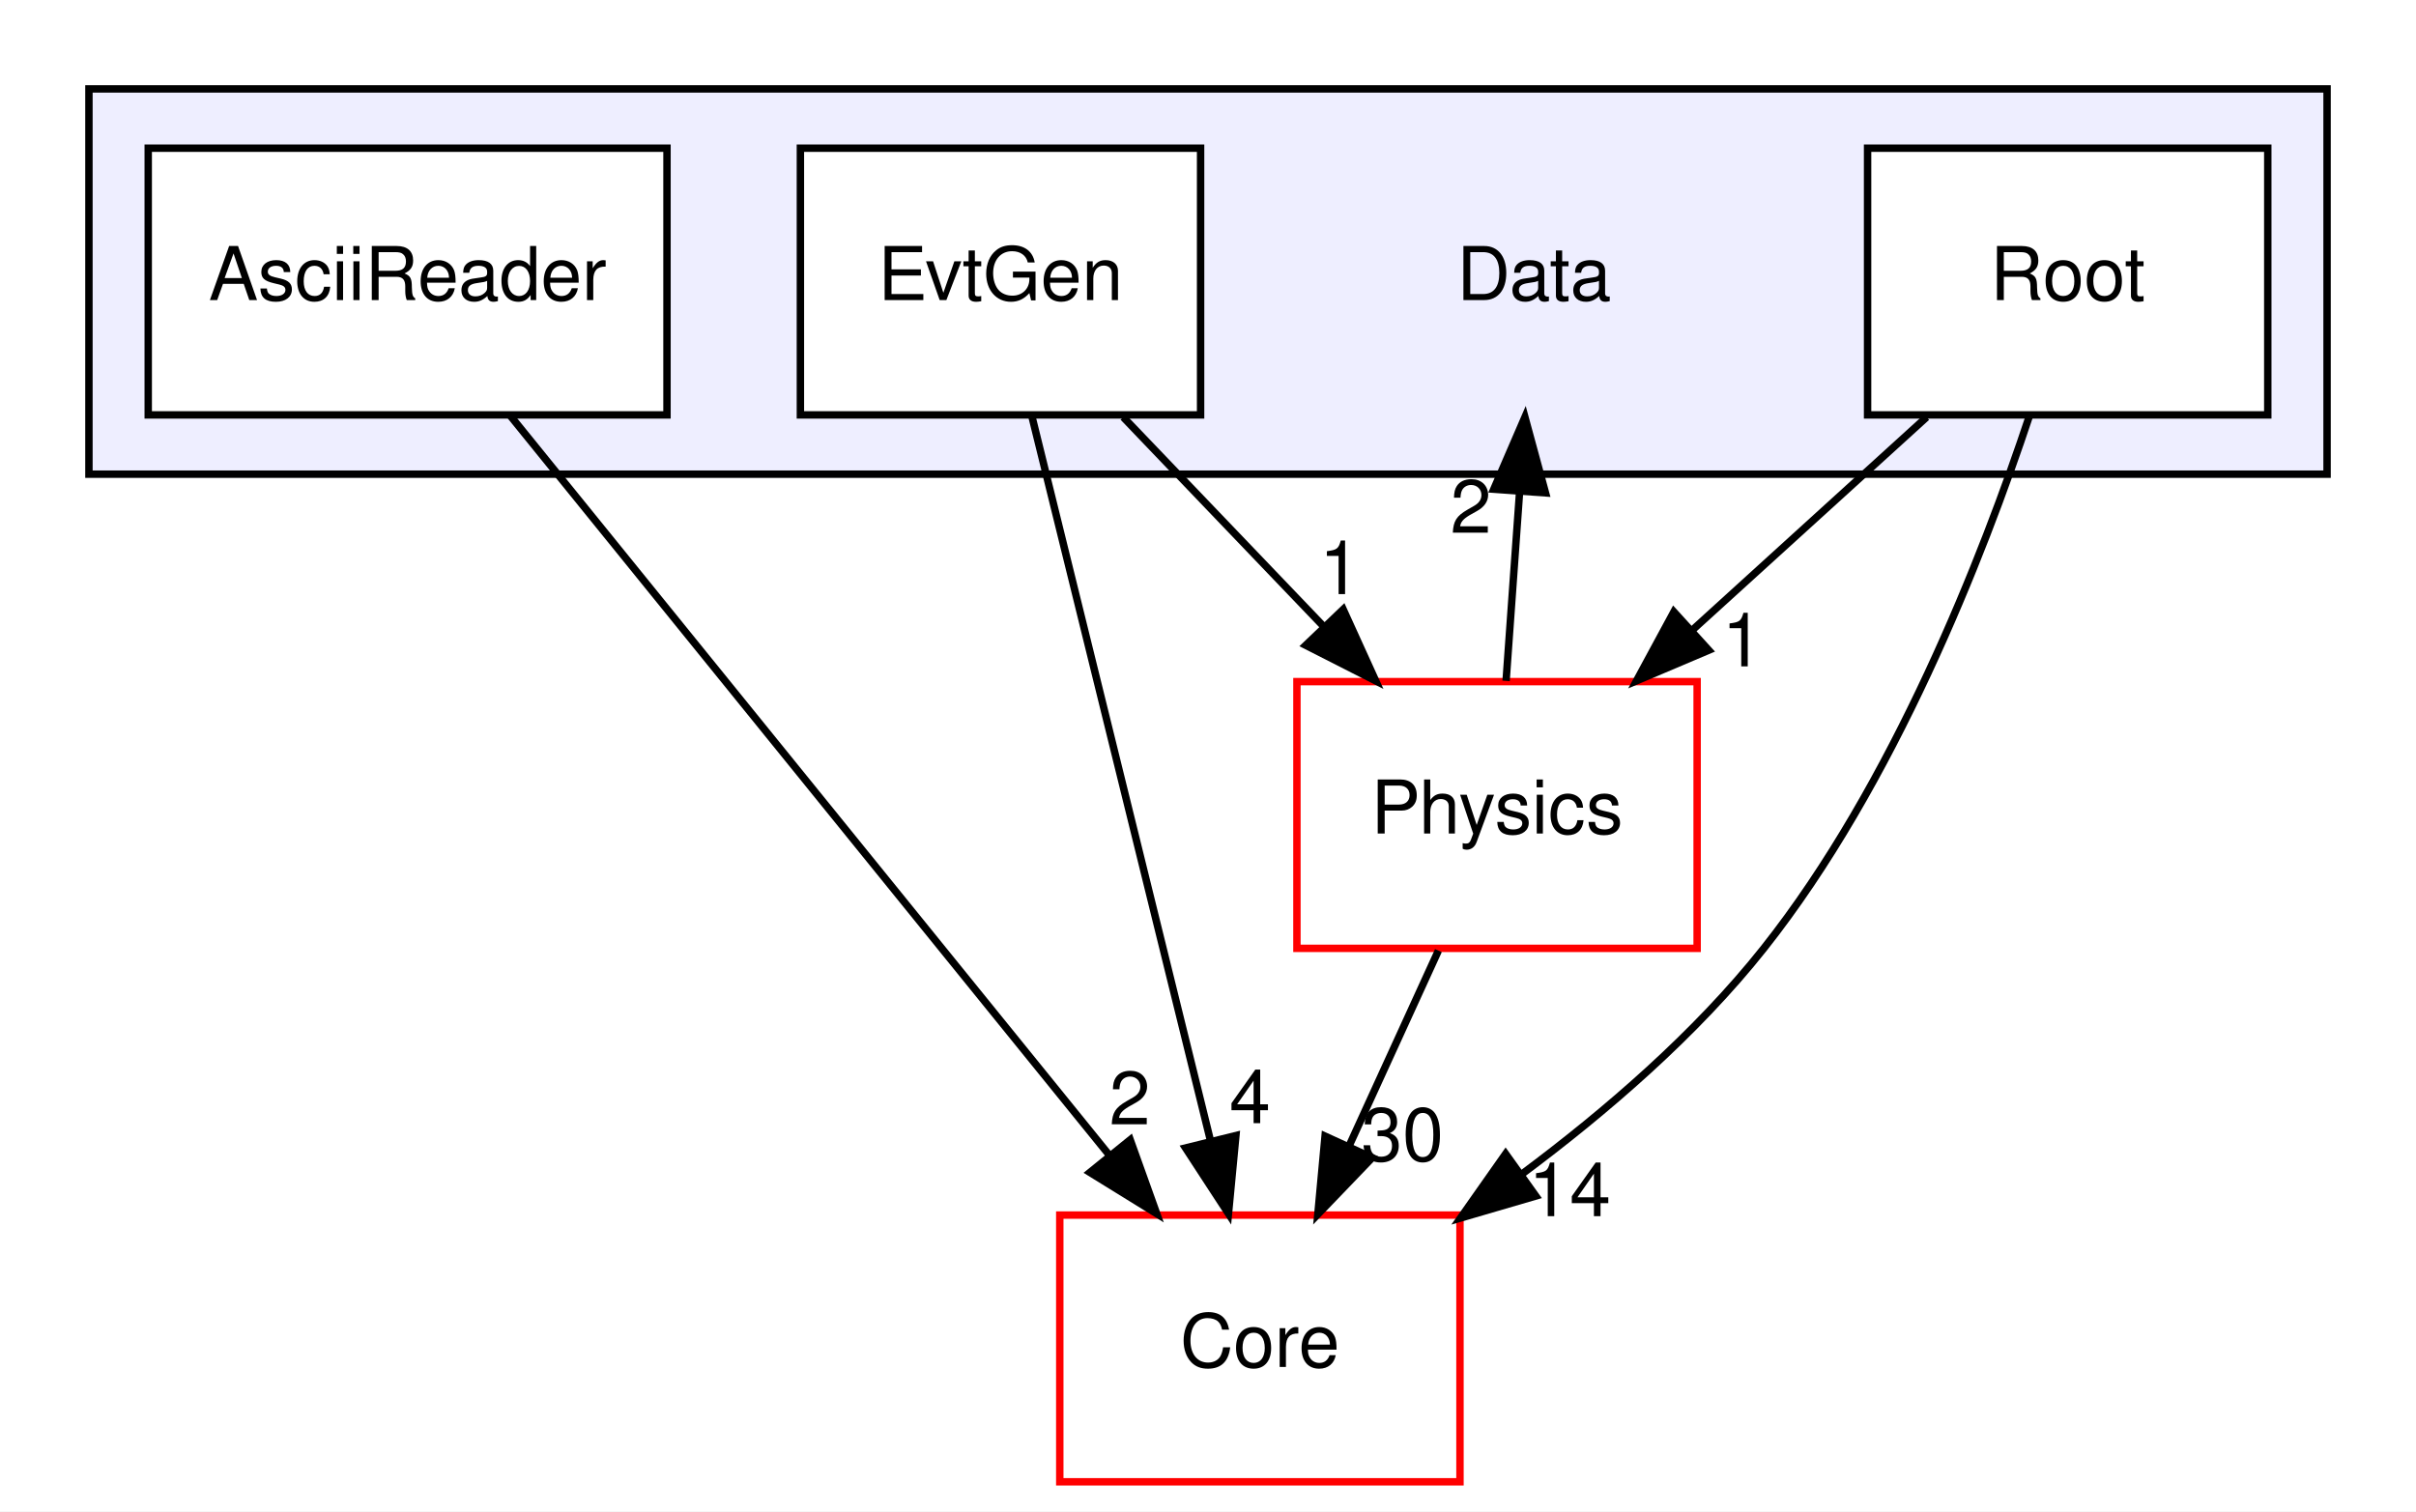
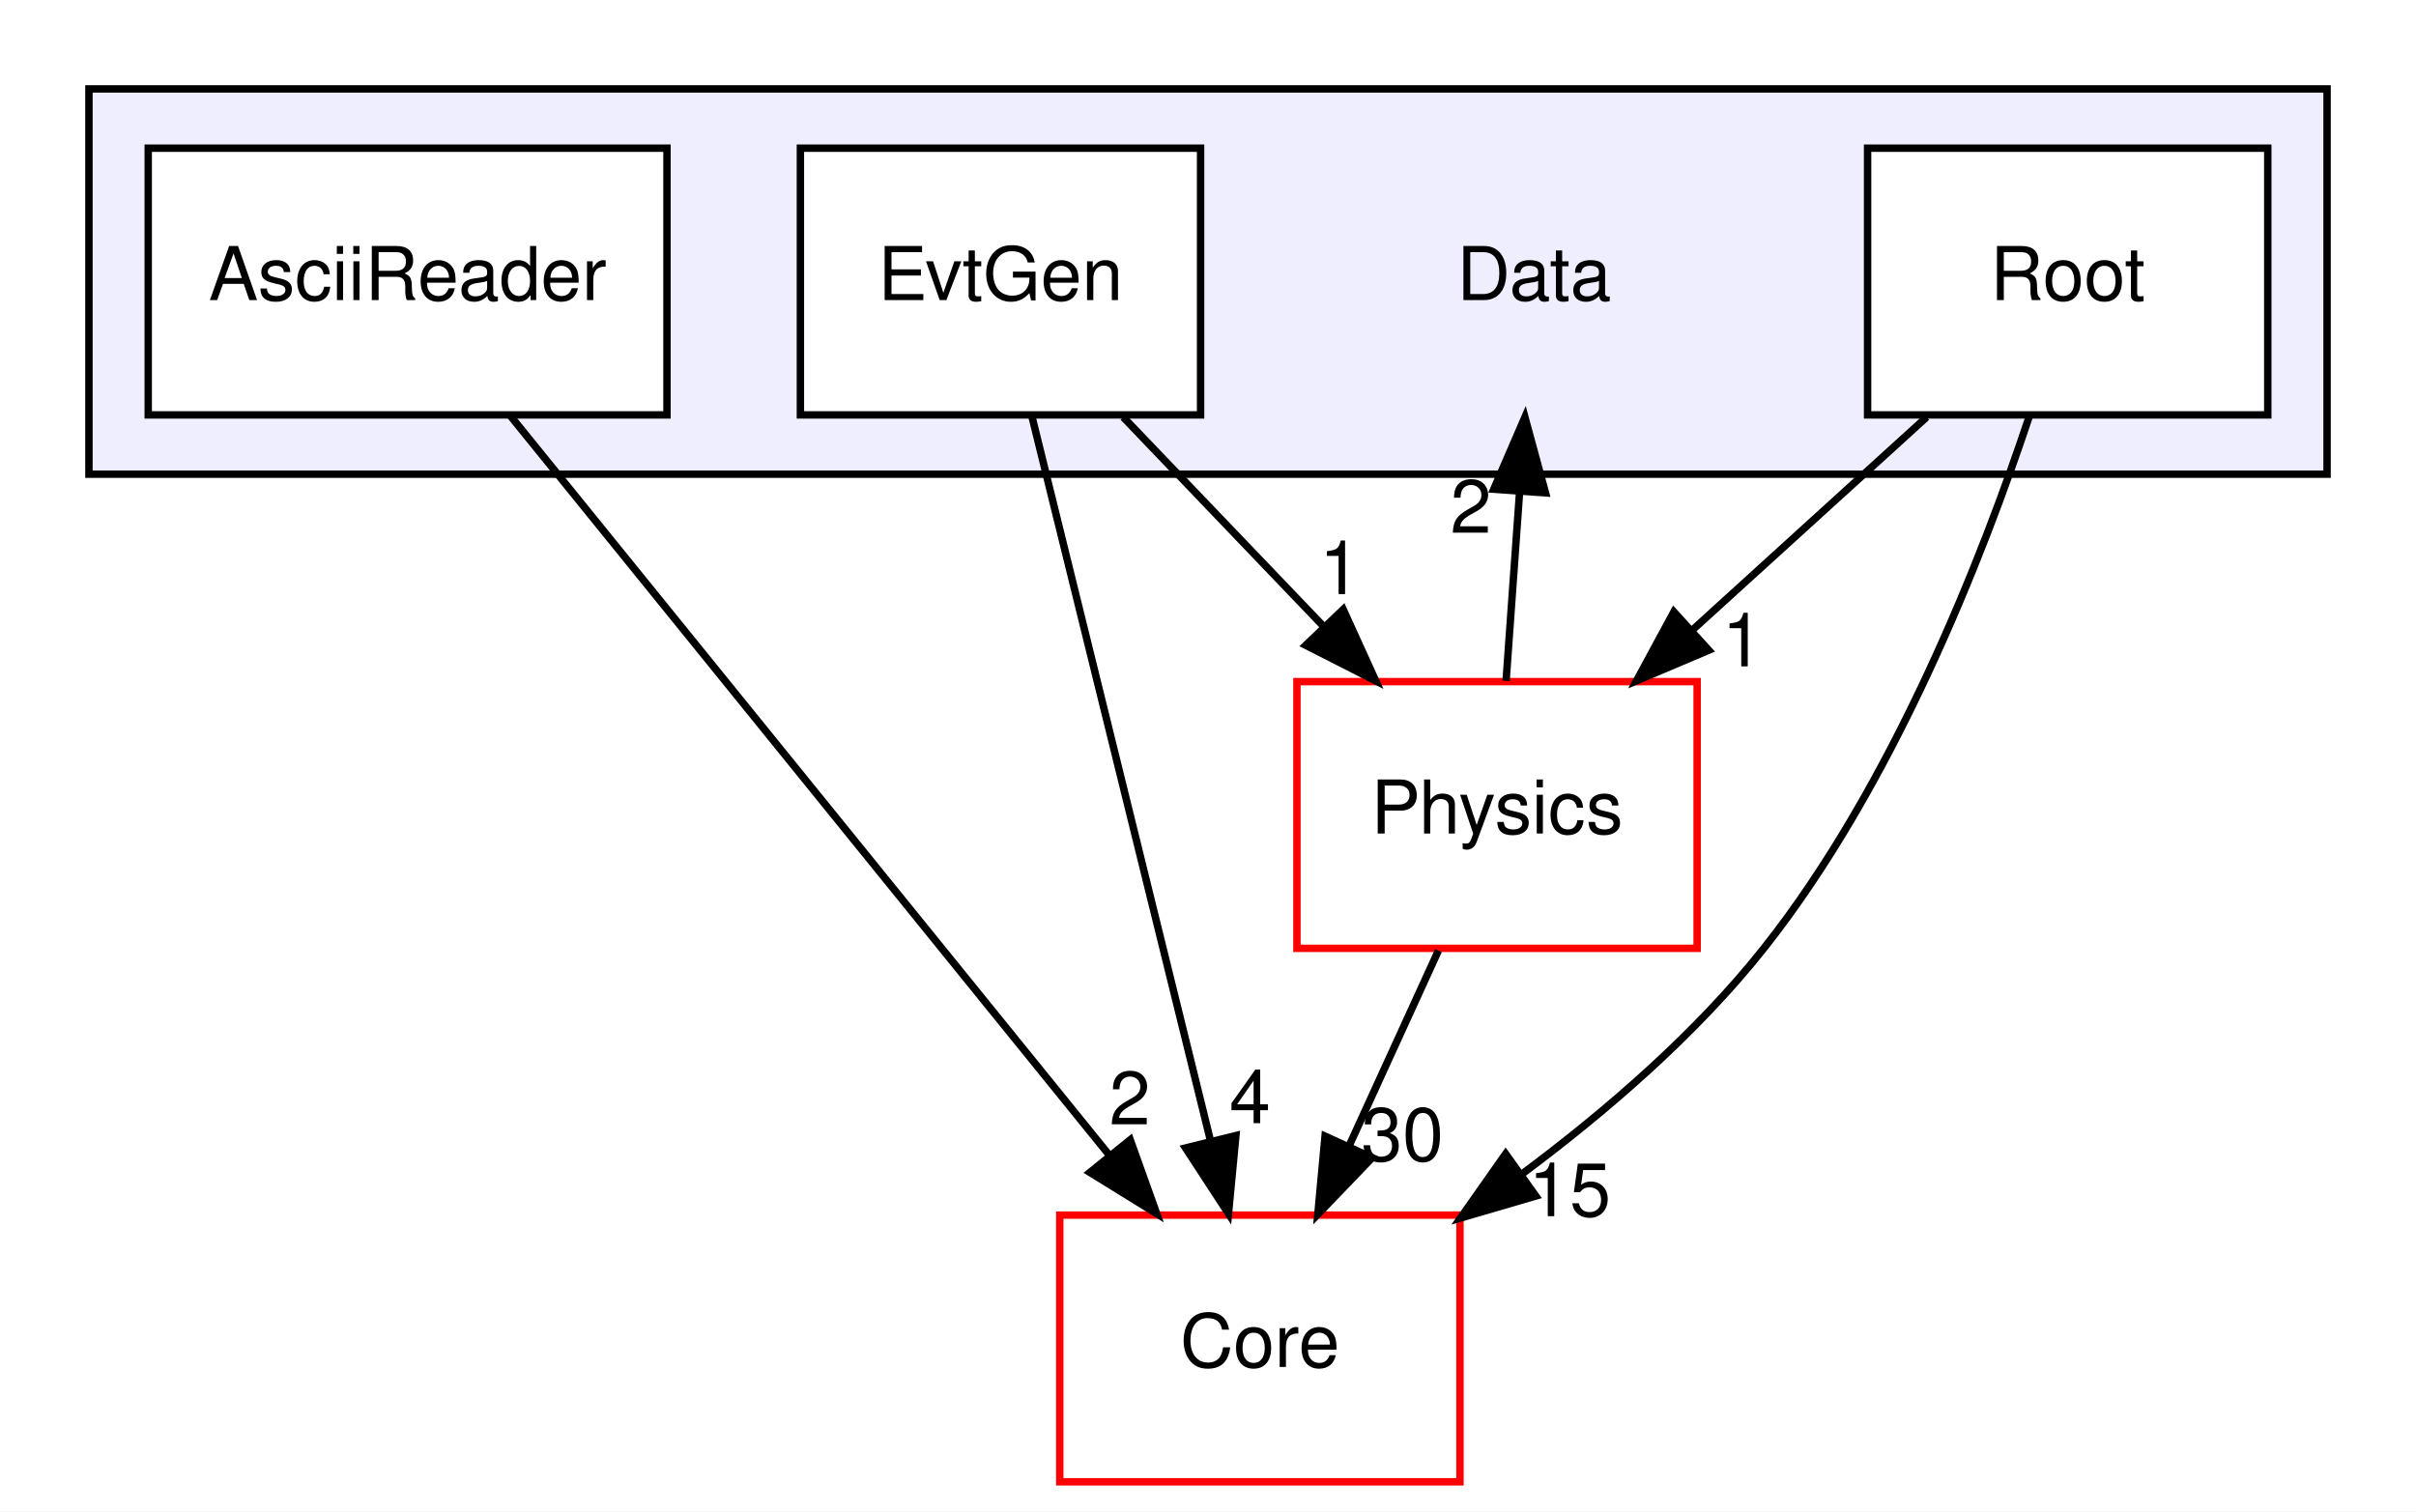
<svg xmlns="http://www.w3.org/2000/svg" xmlns:xlink="http://www.w3.org/1999/xlink" width="326pt" height="204pt" viewBox="0.00 0.00 326.00 204.00">
  <g id="graph0" class="graph" transform="scale(1 1) rotate(0) translate(4 200)">
    <polygon fill="white" stroke="none" points="-4,4 -4,-200 322,-200 322,4 -4,4" />
    <g id="clust1" class="cluster">
      <g id="a_clust1">
        <a xlink:href="dir_e3d743d0ec9b4013b28b5d69101bc7fb.html" target="_top">
          <polygon fill="#eeeeff" stroke="black" points="8,-136 8,-188 310,-188 310,-136 8,-136" />
        </a>
      </g>
    </g>
    <g id="node1" class="node">
      <text text-anchor="middle" x="203" y="-159.5" font-family="Helvetica,sans-Serif" font-size="10.00">Data</text>
    </g>
    <g id="node2" class="node">
      <g id="a_node2">
        <a xlink:href="dir_5d5bcffc91688794220ccdc0b9fec0fa.html" target="_top" xlink:title="AsciiReader">
          <polygon fill="white" stroke="black" points="86,-180 16,-180 16,-144 86,-144 86,-180" />
          <text text-anchor="middle" x="51" y="-159.5" font-family="Helvetica,sans-Serif" font-size="10.00">AsciiReader</text>
        </a>
      </g>
    </g>
    <g id="node6" class="node">
      <g id="a_node6">
        <a xlink:href="dir_c6310732a22f63c0c2fc5595561e68f1.html" target="_top" xlink:title="Core">
          <polygon fill="white" stroke="red" points="193,-36 139,-36 139,-0 193,-0 193,-36" />
          <text text-anchor="middle" x="166" y="-15.5" font-family="Helvetica,sans-Serif" font-size="10.00">Core</text>
        </a>
      </g>
    </g>
    <g id="edge7" class="edge">
      <path fill="none" stroke="black" d="M64.872,-143.871C84.989,-119.031 122.392,-72.846 145.639,-44.142" />
      <polygon fill="black" stroke="black" points="148.505,-46.163 152.079,-36.189 143.066,-41.758 148.505,-46.163" />
      <g id="a_edge7-headlabel">
        <a xlink:href="dir_000003_000000.html" target="_top" xlink:title="2">
          <text text-anchor="middle" x="148.45" y="-48.243" font-family="Helvetica,sans-Serif" font-size="10.00">2</text>
        </a>
      </g>
    </g>
    <g id="node3" class="node">
      <g id="a_node3">
        <a xlink:href="dir_52d895fbf30778b876025c15dcde8728.html" target="_top" xlink:title="EvtGen">
          <polygon fill="white" stroke="black" points="158,-180 104,-180 104,-144 158,-144 158,-180" />
          <text text-anchor="middle" x="131" y="-159.5" font-family="Helvetica,sans-Serif" font-size="10.00">EvtGen</text>
        </a>
      </g>
    </g>
    <g id="node5" class="node">
      <g id="a_node5">
        <a xlink:href="dir_fd3a82303f5206df56505f8b5712131f.html" target="_top" xlink:title="Physics">
          <polygon fill="white" stroke="red" points="225,-108 171,-108 171,-72 225,-72 225,-108" />
          <text text-anchor="middle" x="198" y="-87.5" font-family="Helvetica,sans-Serif" font-size="10.00">Physics</text>
        </a>
      </g>
    </g>
    <g id="edge1" class="edge">
      <path fill="none" stroke="black" d="M147.562,-143.697C155.675,-135.22 165.588,-124.864 174.471,-115.583" />
      <polygon fill="black" stroke="black" points="177.243,-117.749 181.629,-108.104 172.186,-112.908 177.243,-117.749" />
      <g id="a_edge1-headlabel">
        <a xlink:href="dir_000004_000017.html" target="_top" xlink:title="1">
          <text text-anchor="middle" x="176.808" y="-119.809" font-family="Helvetica,sans-Serif" font-size="10.00">1</text>
        </a>
      </g>
    </g>
    <g id="edge2" class="edge">
      <path fill="none" stroke="black" d="M135.222,-143.871C141.213,-119.564 152.242,-74.819 159.342,-46.013" />
      <polygon fill="black" stroke="black" points="162.768,-46.736 161.763,-36.189 155.972,-45.061 162.768,-46.736" />
      <g id="a_edge2-headlabel">
        <a xlink:href="dir_000004_000000.html" target="_top" xlink:title="4">
          <text text-anchor="middle" x="164.665" y="-48.406" font-family="Helvetica,sans-Serif" font-size="10.00">4</text>
        </a>
      </g>
    </g>
    <g id="node4" class="node">
      <g id="a_node4">
        <a xlink:href="dir_38ede806b5a81417cb73c367dd92d89d.html" target="_top" xlink:title="Root">
          <polygon fill="white" stroke="black" points="302,-180 248,-180 248,-144 302,-144 302,-180" />
          <text text-anchor="middle" x="275" y="-159.5" font-family="Helvetica,sans-Serif" font-size="10.00">Root</text>
        </a>
      </g>
    </g>
    <g id="edge5" class="edge">
      <path fill="none" stroke="black" d="M255.966,-143.697C246.455,-135.05 234.793,-124.449 224.43,-115.027" />
      <polygon fill="black" stroke="black" points="226.569,-112.241 216.815,-108.104 221.86,-117.421 226.569,-112.241" />
      <g id="a_edge5-headlabel">
        <a xlink:href="dir_000005_000017.html" target="_top" xlink:title="1">
          <text text-anchor="middle" x="231.138" y="-110.058" font-family="Helvetica,sans-Serif" font-size="10.00">1</text>
        </a>
      </g>
    </g>
    <g id="edge6" class="edge">
      <path fill="none" stroke="black" d="M269.865,-143.94C263.573,-124.983 251.541,-94.131 234,-72 224.873,-60.484 212.746,-50.007 201.262,-41.464" />
      <polygon fill="black" stroke="black" points="203.235,-38.572 193.066,-35.599 199.161,-44.265 203.235,-38.572" />
      <g id="a_edge6-headlabel">
-         <a xlink:href="dir_000005_000000.html" target="_top" xlink:title="14">
-           <text text-anchor="middle" x="207.81" y="-35.855" font-family="Helvetica,sans-Serif" font-size="10.00">14</text>
+         <a xlink:href="dir_000005_000000.html" target="_top" xlink:title="15">
+           <text text-anchor="middle" x="207.81" y="-35.855" font-family="Helvetica,sans-Serif" font-size="10.00">15</text>
        </a>
      </g>
    </g>
    <g id="edge3" class="edge">
      <path fill="none" stroke="black" d="M199.222,-108.104C199.771,-115.791 200.432,-125.054 201.048,-133.665" />
      <polygon fill="black" stroke="black" points="197.56,-133.971 201.764,-143.697 204.543,-133.473 197.56,-133.971" />
      <g id="a_edge3-headlabel">
        <a xlink:href="dir_000017_000002.html" target="_top" xlink:title="2">
          <text text-anchor="middle" x="194.472" y="-128.088" font-family="Helvetica,sans-Serif" font-size="10.00">2</text>
        </a>
      </g>
    </g>
    <g id="edge4" class="edge">
      <path fill="none" stroke="black" d="M190.09,-71.697C186.447,-63.728 182.046,-54.099 178.006,-45.264" />
      <polygon fill="black" stroke="black" points="181.16,-43.744 173.819,-36.104 174.794,-46.654 181.16,-43.744" />
      <g id="a_edge4-headlabel">
        <a xlink:href="dir_000017_000000.html" target="_top" xlink:title="30">
          <text text-anchor="middle" x="185.237" y="-43.333" font-family="Helvetica,sans-Serif" font-size="10.00">30</text>
        </a>
      </g>
    </g>
  </g>
</svg>
